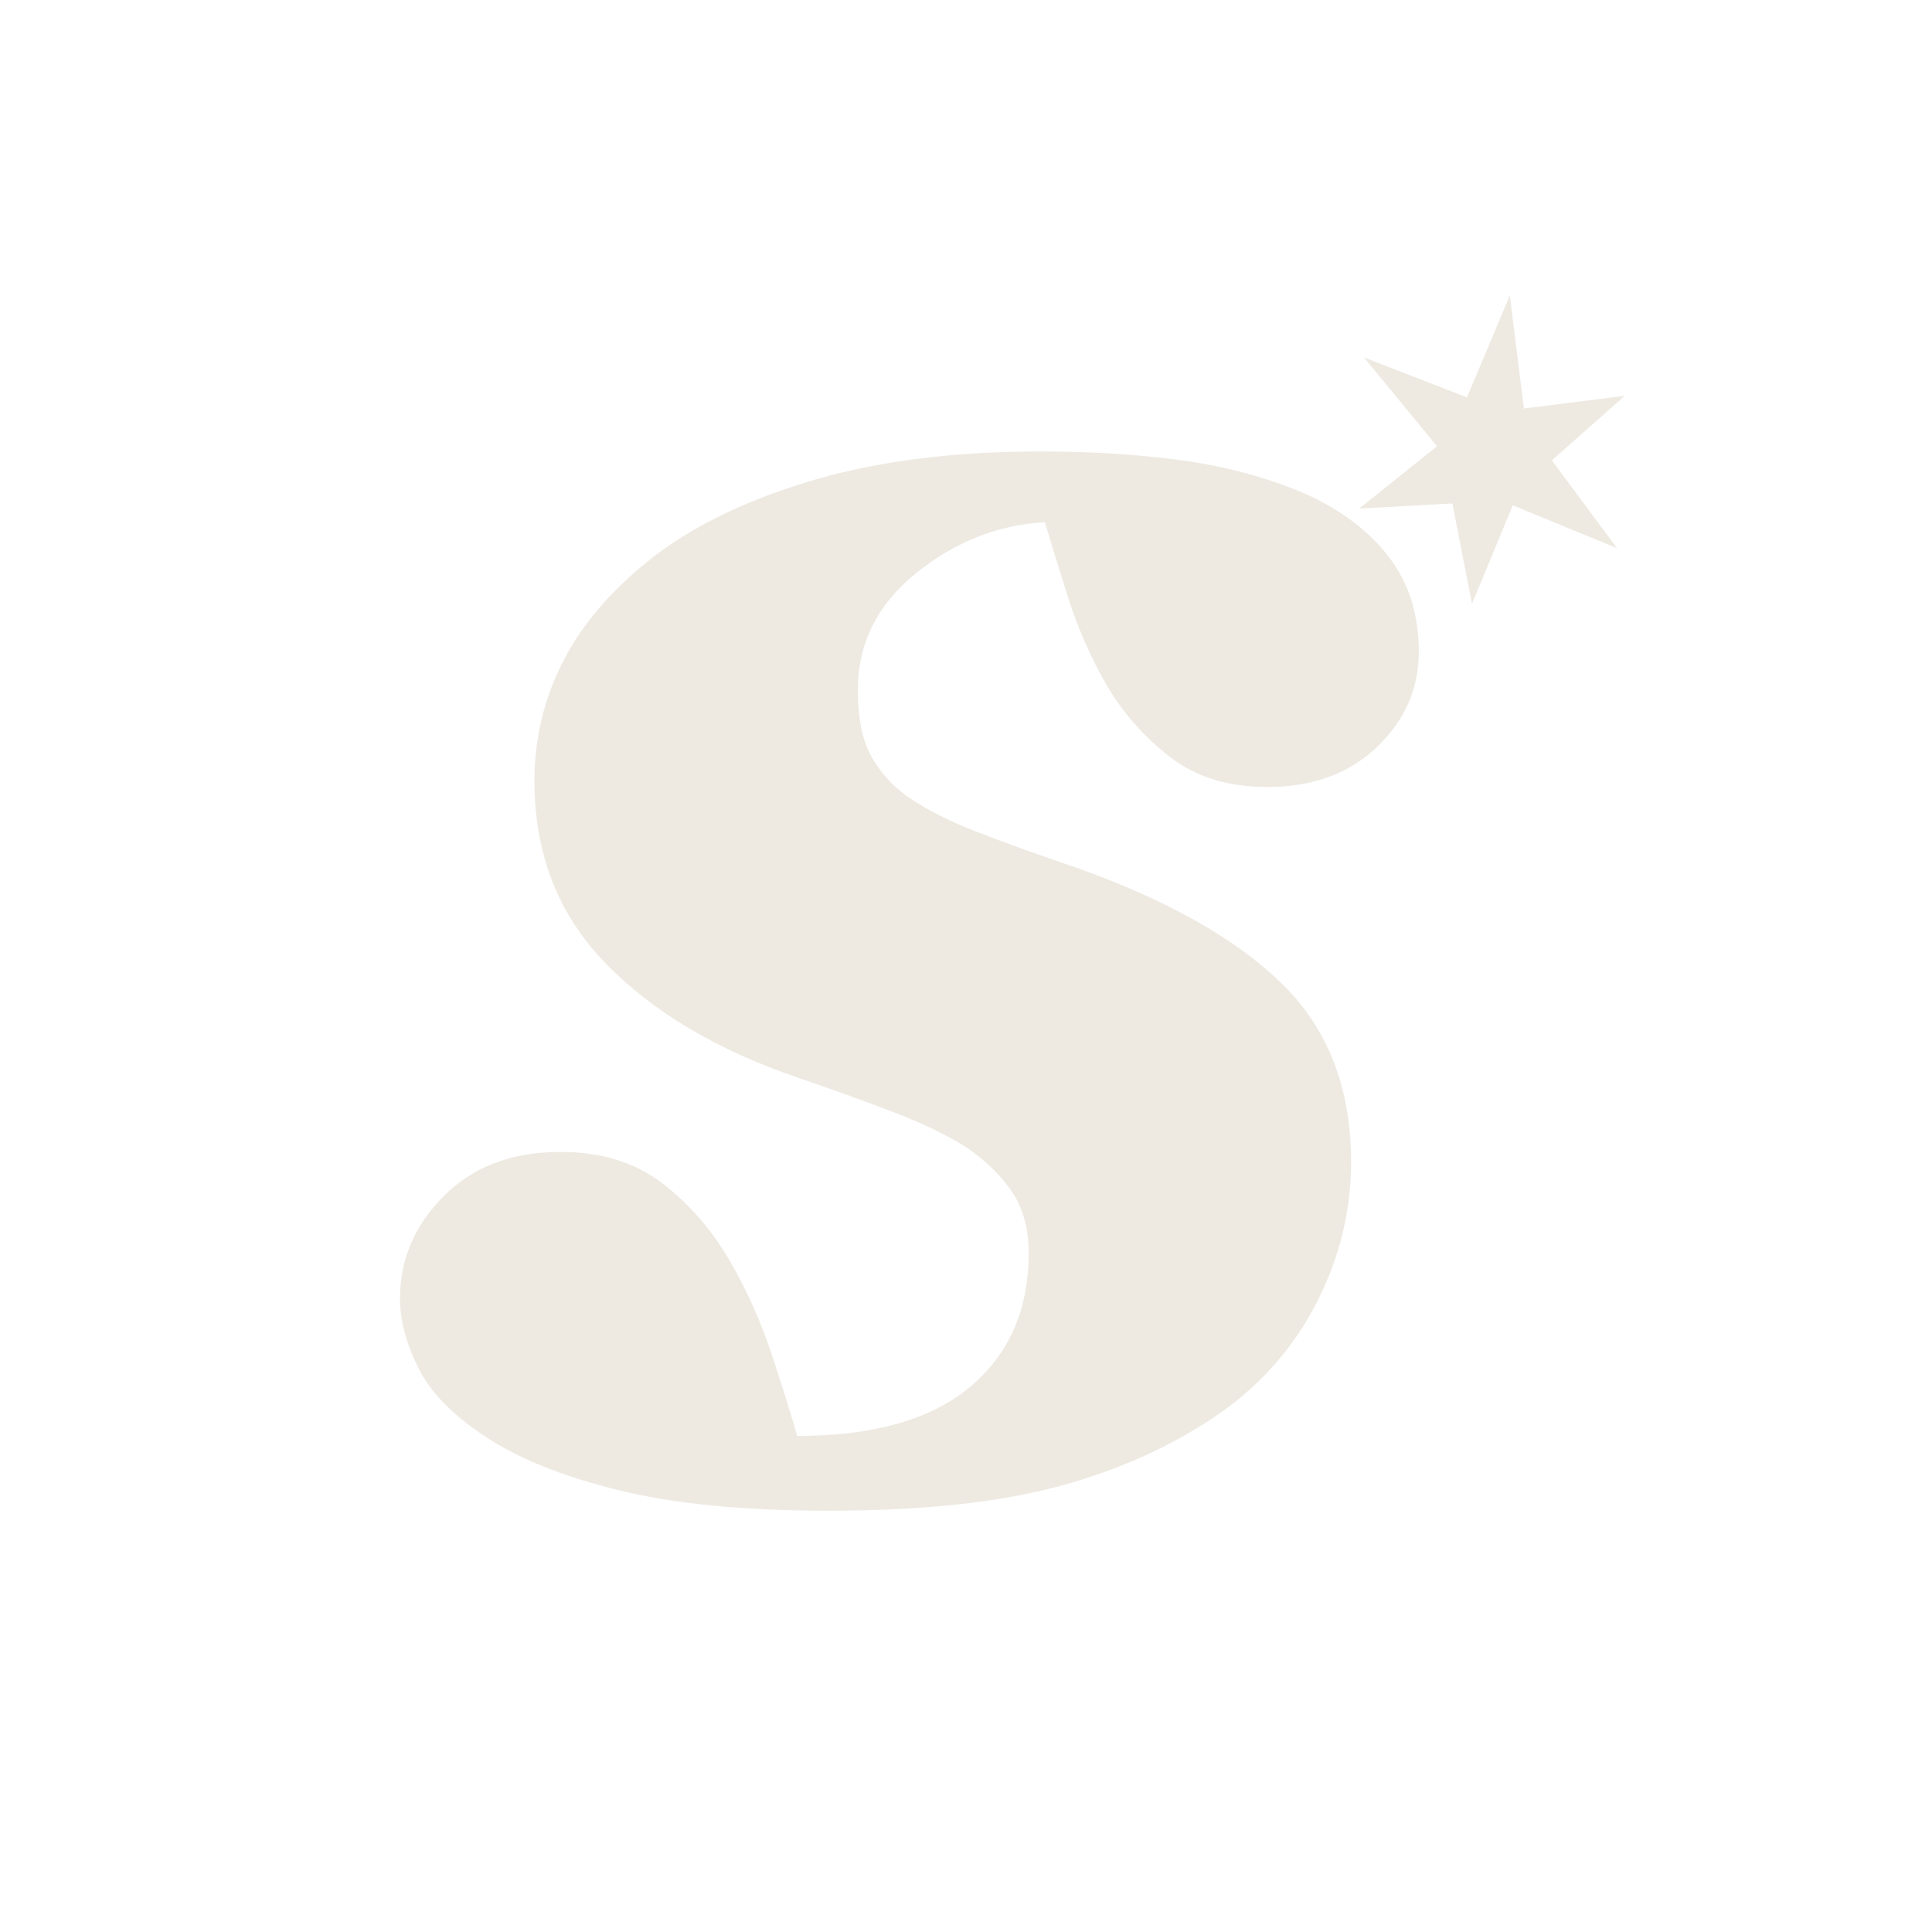
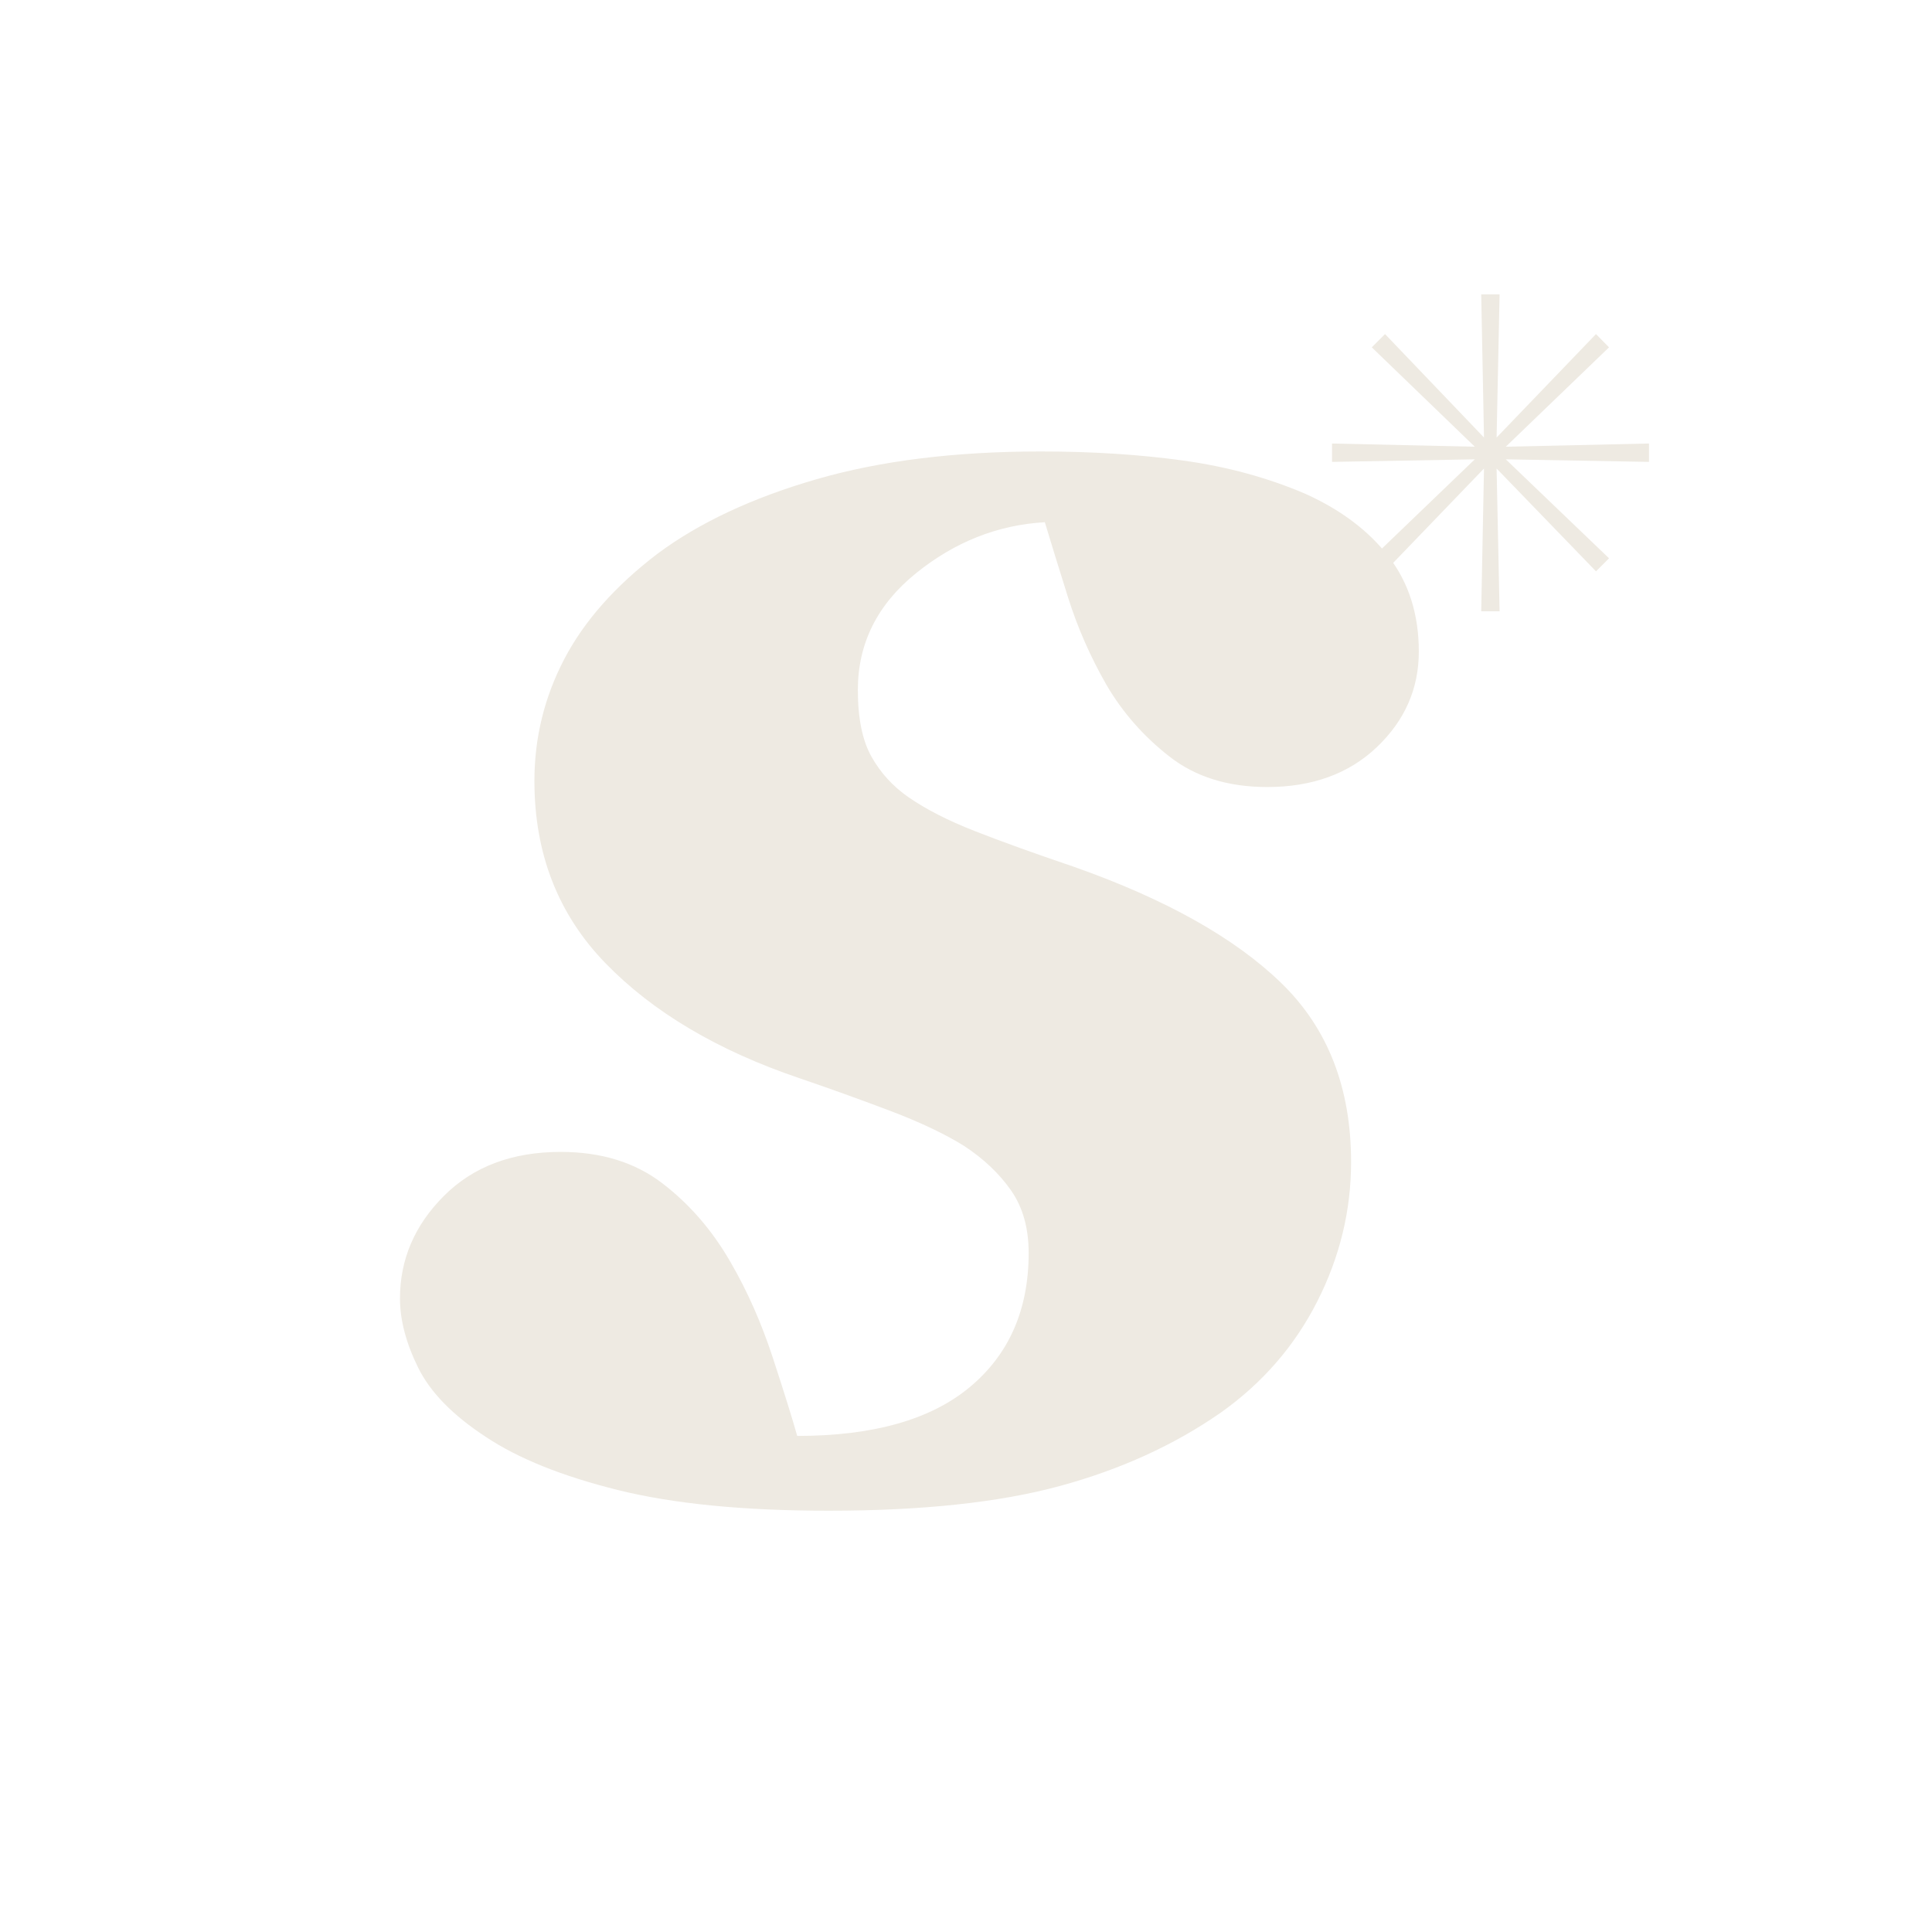
<svg xmlns="http://www.w3.org/2000/svg" width="512" height="512" viewBox="0 0 512 512" role="img">
  <path d="M435 -33Q309 -33 226.5 -12.5Q144 8 96 40Q47 72 29.0 108.5Q11 145 11 177Q11 235 54.5 278.5Q98 322 170 322Q230 322 270.5 291.0Q311 260 338 213Q363 170 380.0 118.0Q397 66 404 41Q517 41 575.0 89.5Q633 138 633 222Q633 259 615.5 284.0Q598 309 569 328Q540 346 495.0 363.0Q450 380 406 395Q285 436 214.5 508.5Q144 581 144 689Q144 753 173.5 809.5Q203 866 266 914Q328 960 423.0 987.5Q518 1015 645 1015Q721 1015 786.0 1006.0Q851 997 907 973Q960 949 989.5 910.5Q1019 872 1019 817Q1019 762 977.5 722.5Q936 683 869 683Q811 683 772.5 713.0Q734 743 710 784Q686 826 672.0 870.5Q658 915 649 945Q579 941 521.5 894.5Q464 848 464 779Q464 737 477.5 713.0Q491 689 514 673Q540 655 579.5 639.5Q619 624 678 604Q814 556 883.0 489.0Q952 422 952 312Q952 240 918.5 174.0Q885 108 823 64Q754 16 664.0 -8.5Q574 -33 435 -33Z" fill="#EEEAE2" transform="translate(103.0536 391.5179) scale(0.267857 -0.267857)" />
-   <polygon points="400.12,78.31 403.85,108.26 430.57,104.90 411.26,122.00 428.54,145.28 400.91,133.92 390.09,160.02 384.89,133.42 360.20,134.77 380.83,118.26 361.46,94.72 388.76,105.31" fill="#EEEAE2" />
+   <path d="M938 643 952 -25H866L879 643L416 162L354 223L836 686L168 674V760L836 745L354 1210L416 1272L879 788L866 1458H952L938 788L1403 1272L1464 1210L981 745L1651 760V674L981 686L1464 223L1403 162Z" fill="#EEEAE2" transform="translate(343.4842 160.584) scale(0.056642 -0.056642)" />
</svg>
